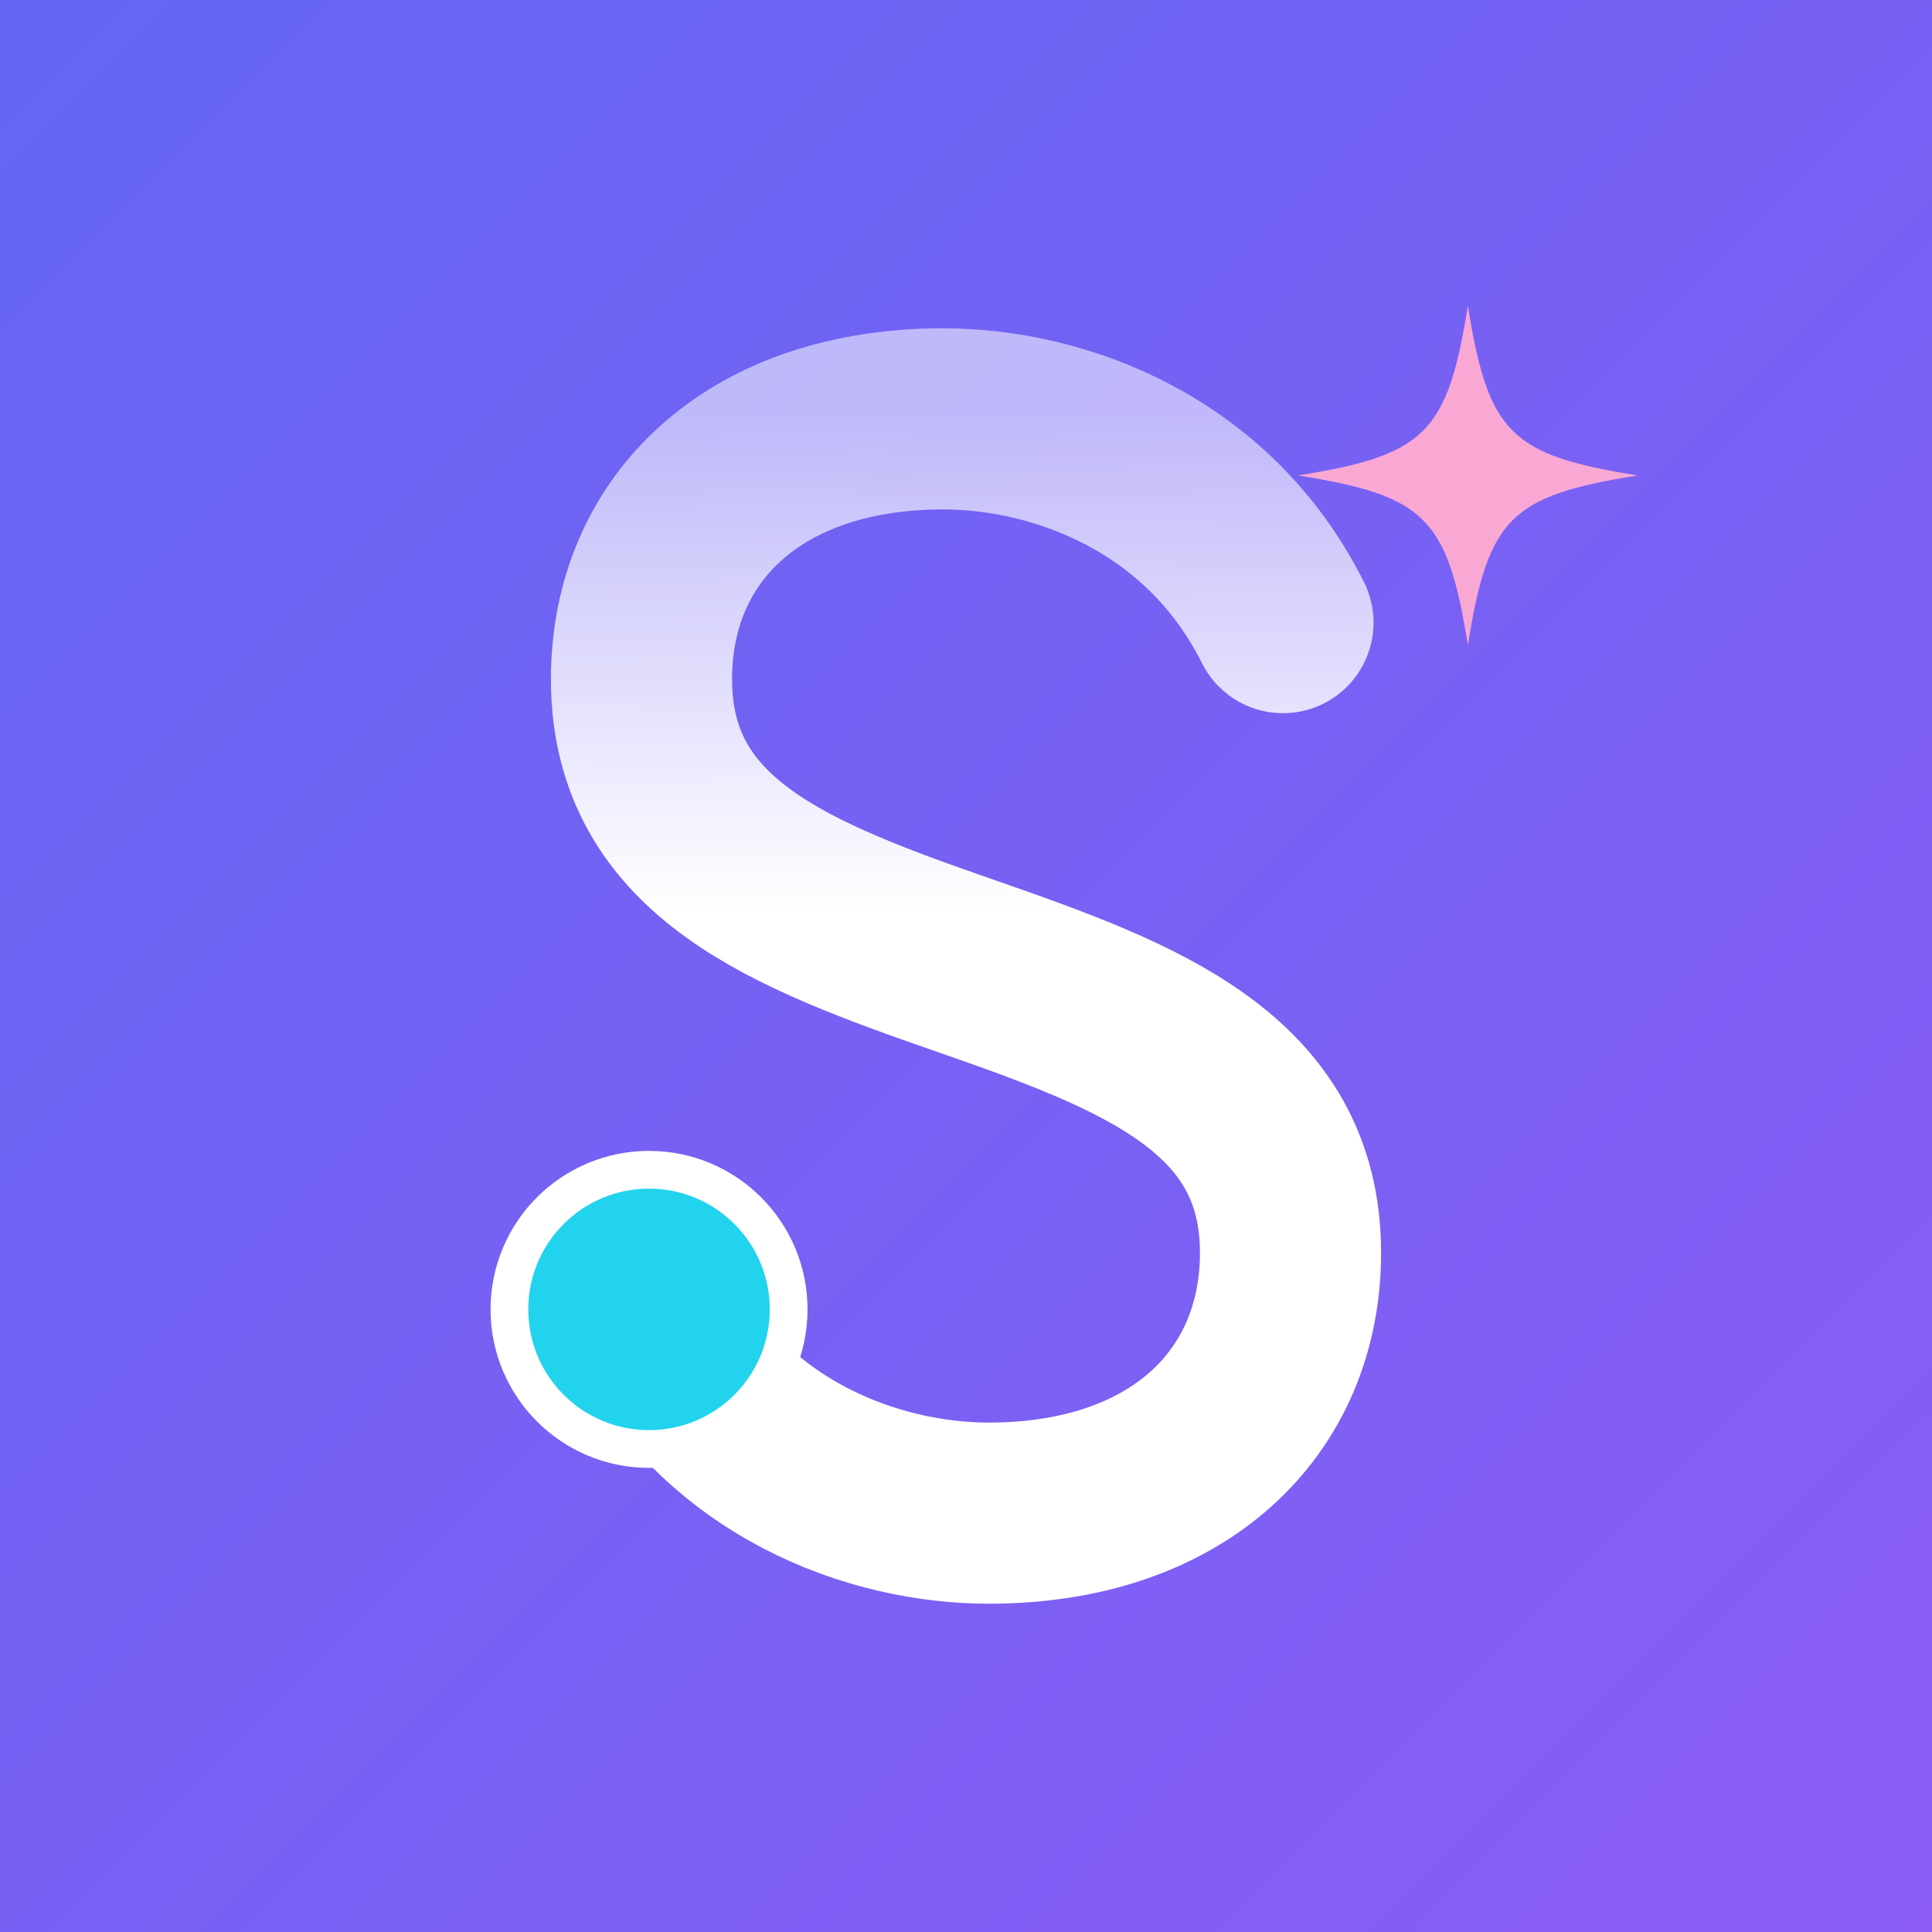
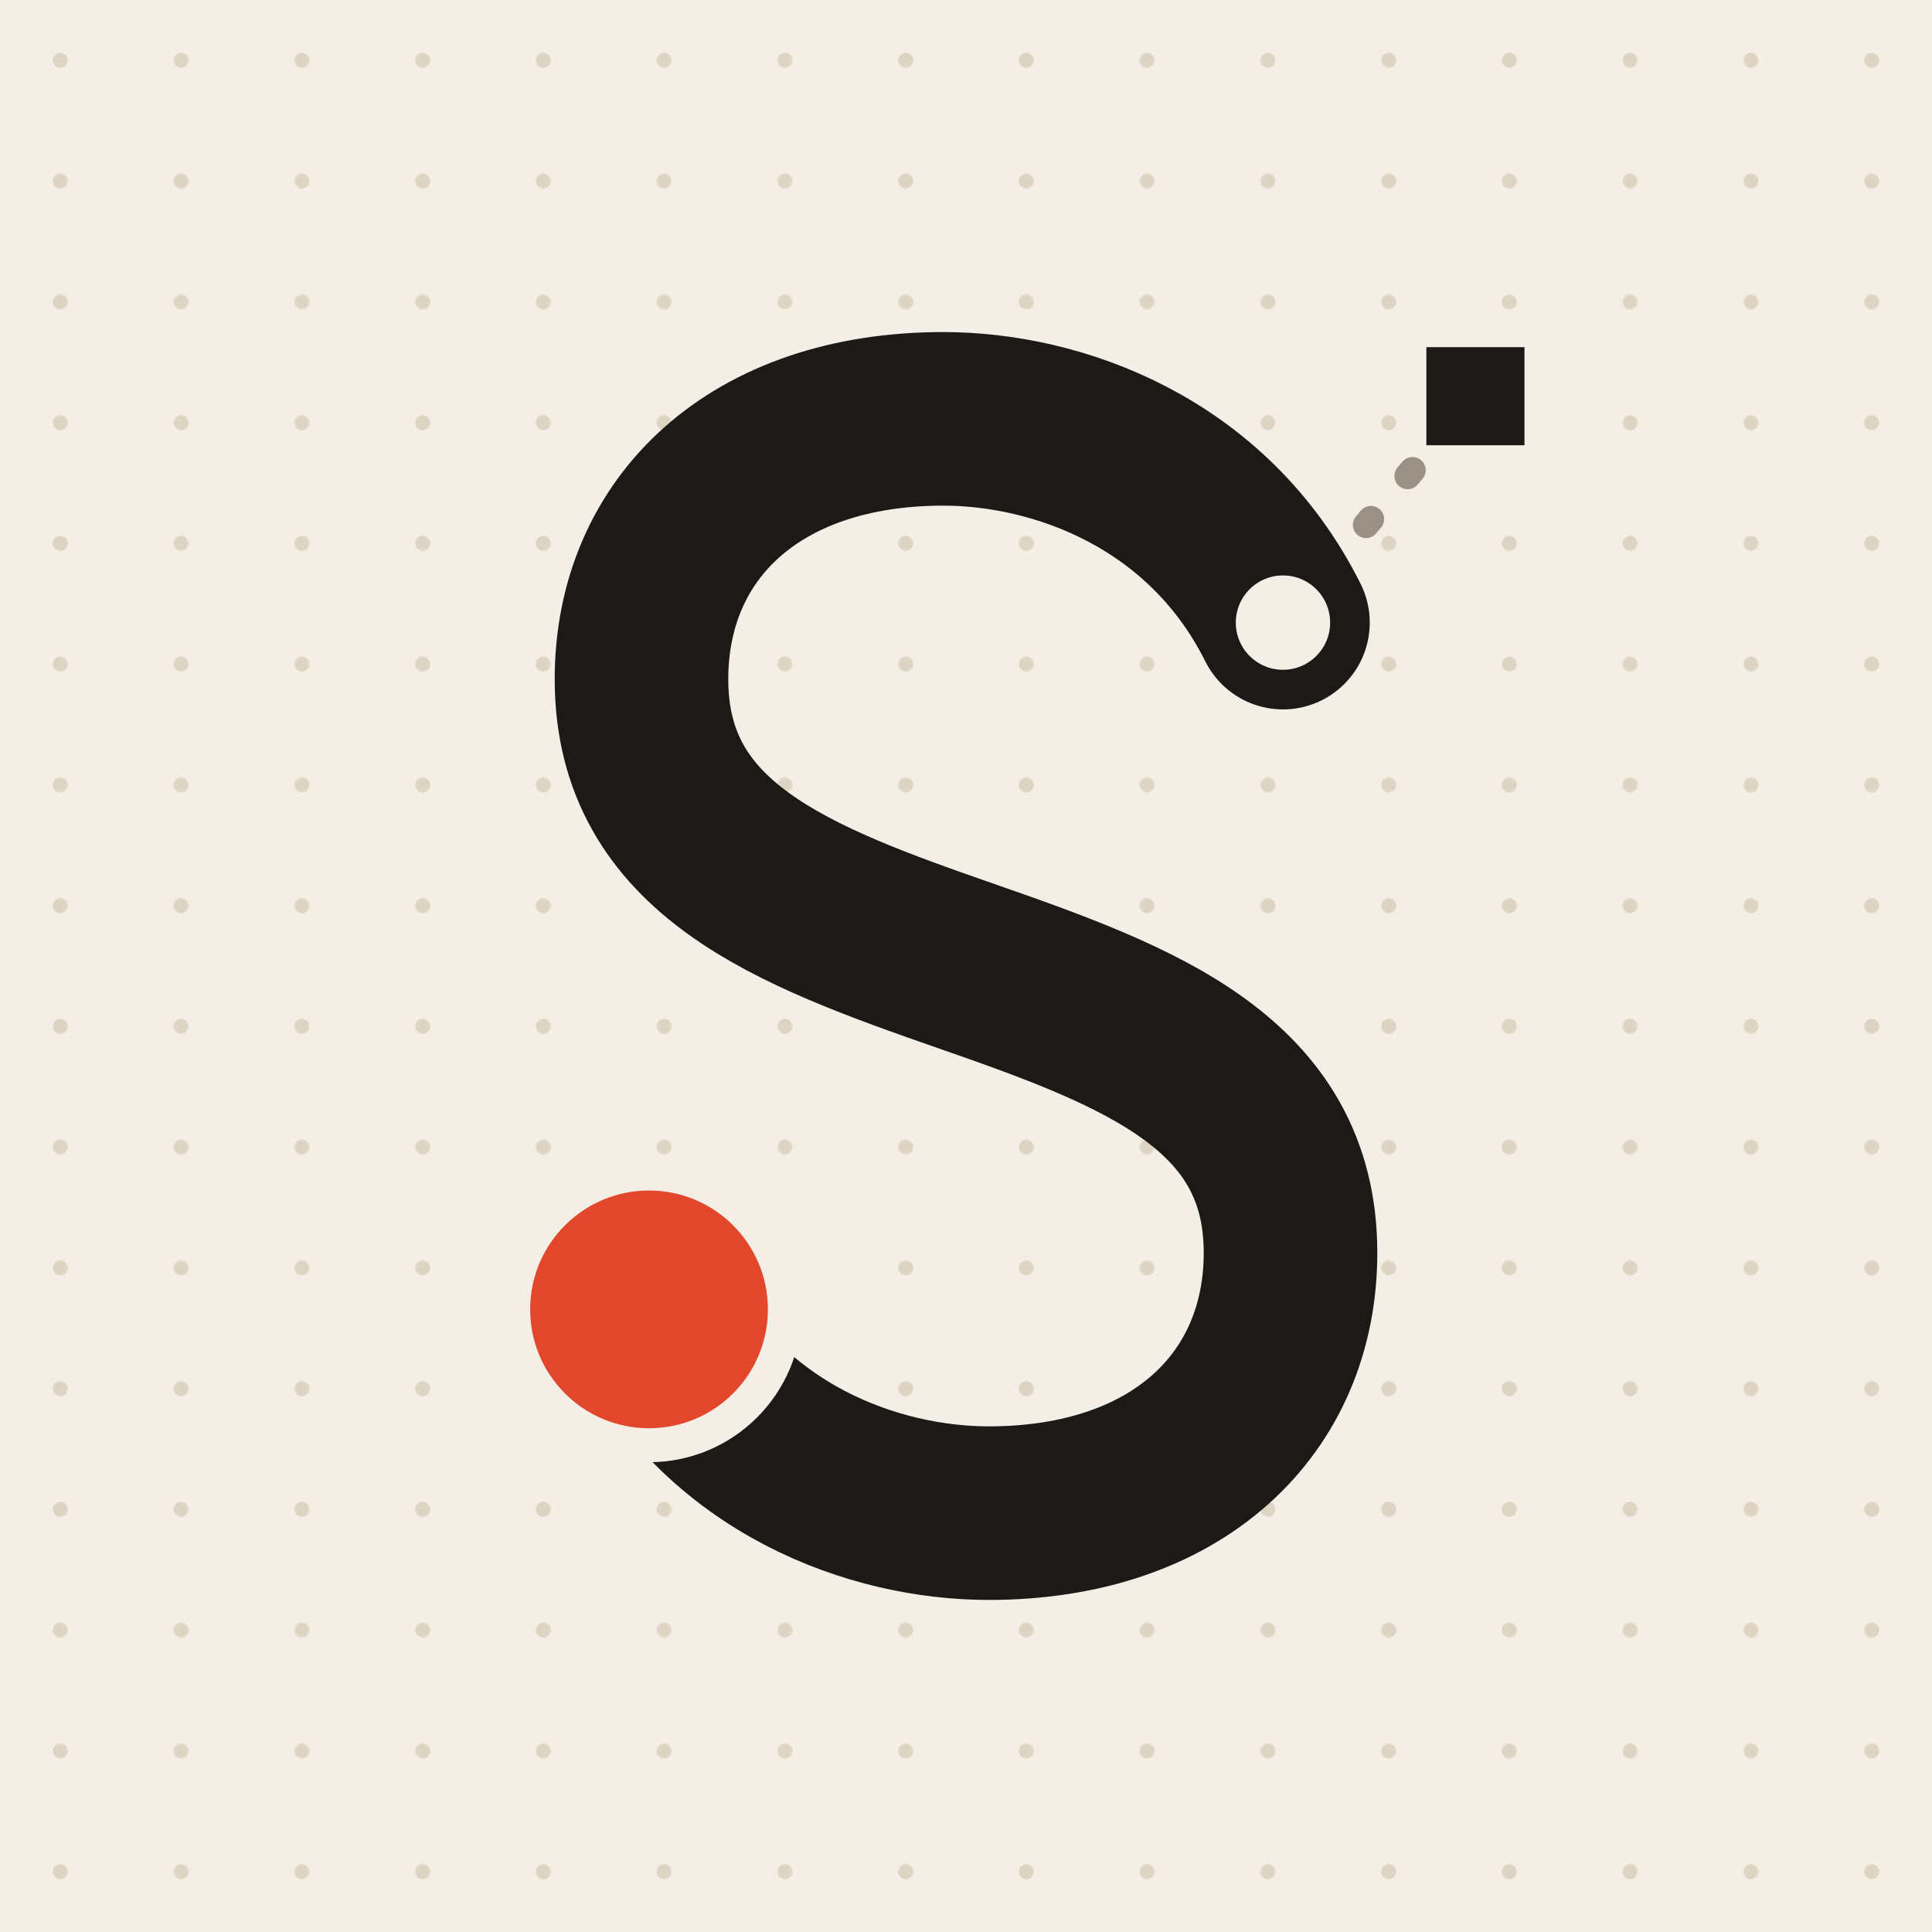
<svg xmlns="http://www.w3.org/2000/svg" viewBox="0 0 1024 1024" width="1024" height="1024">
  <defs>
-     <linearGradient id="bg" x1="0" y1="0" x2="1" y2="1">
-       <stop offset="0" stop-color="#6366F1" />
-       <stop offset="1" stop-color="#8B5CF6" />
-     </linearGradient>
-     <linearGradient id="stroke" x1="0" y1="0" x2="0" y2="1">
-       <stop offset="0" stop-color="#FFFFFF" stop-opacity=".55" />
-       <stop offset=".45" stop-color="#FFFFFF" />
-     </linearGradient>
+     <pattern id="grid" width="64" height="64" patternUnits="userSpaceOnUse">
+       <circle cx="32" cy="32" r="4" fill="#DDD4C3" />
+     </pattern>
  </defs>
-   <rect width="1024" height="1024" fill="url(#bg)" />
-   <path d="M680 330 C640 250 560 222 500 222 C400 222 340 280 340 360 C340 450 420 480 512 512 C604 544 684 574 684 664 C684 744 624 802 524 802 C464 802 384 774 344 694" fill="none" stroke="url(#stroke)" stroke-width="96" stroke-linecap="round" stroke-linejoin="round" />
-   <circle cx="344" cy="694" r="74" fill="#22D3EE" />
-   <circle cx="344" cy="694" r="74" fill="none" stroke="#FFFFFF" stroke-width="20" />
-   <path transform="translate(778 252) scale(9)" fill="#F9A8D4" d="M0 -10 C1.2 -2.5 2.5 -1.2 10 0 C2.5 1.2 1.2 2.5 0 10 C-1.2 2.5 -2.5 1.2 -10 0 C-2.5 -1.2 -1.2 -2.5 0 -10 Z" />
+   <rect width="1024" height="1024" fill="#F4EFE6" />
+   <rect width="1024" height="1024" fill="url(#grid)" />
+   <line x1="680" y1="330" x2="782" y2="210" stroke="#9A9184" stroke-width="14" stroke-linecap="round" stroke-dasharray="4 30" />
+   <rect x="756" y="184" width="52" height="52" fill="#1B1A17" />
+   <path d="M680 330 C640 250 560 222 500 222 C400 222 340 280 340 360 C340 450 420 480 512 512 C604 544 684 574 684 664 C684 744 624 802 524 802 C464 802 384 774 344 694" fill="none" stroke="#1B1A17" stroke-width="92" stroke-linecap="round" stroke-linejoin="round" />
+   <circle cx="680" cy="330" r="34" fill="#F4EFE6" stroke="#1B1A17" stroke-width="18" />
+   <circle cx="344" cy="694" r="72" fill="#E2462B" />
+   <circle cx="344" cy="694" r="72" fill="none" stroke="#F4EFE6" stroke-width="18" />
</svg>
